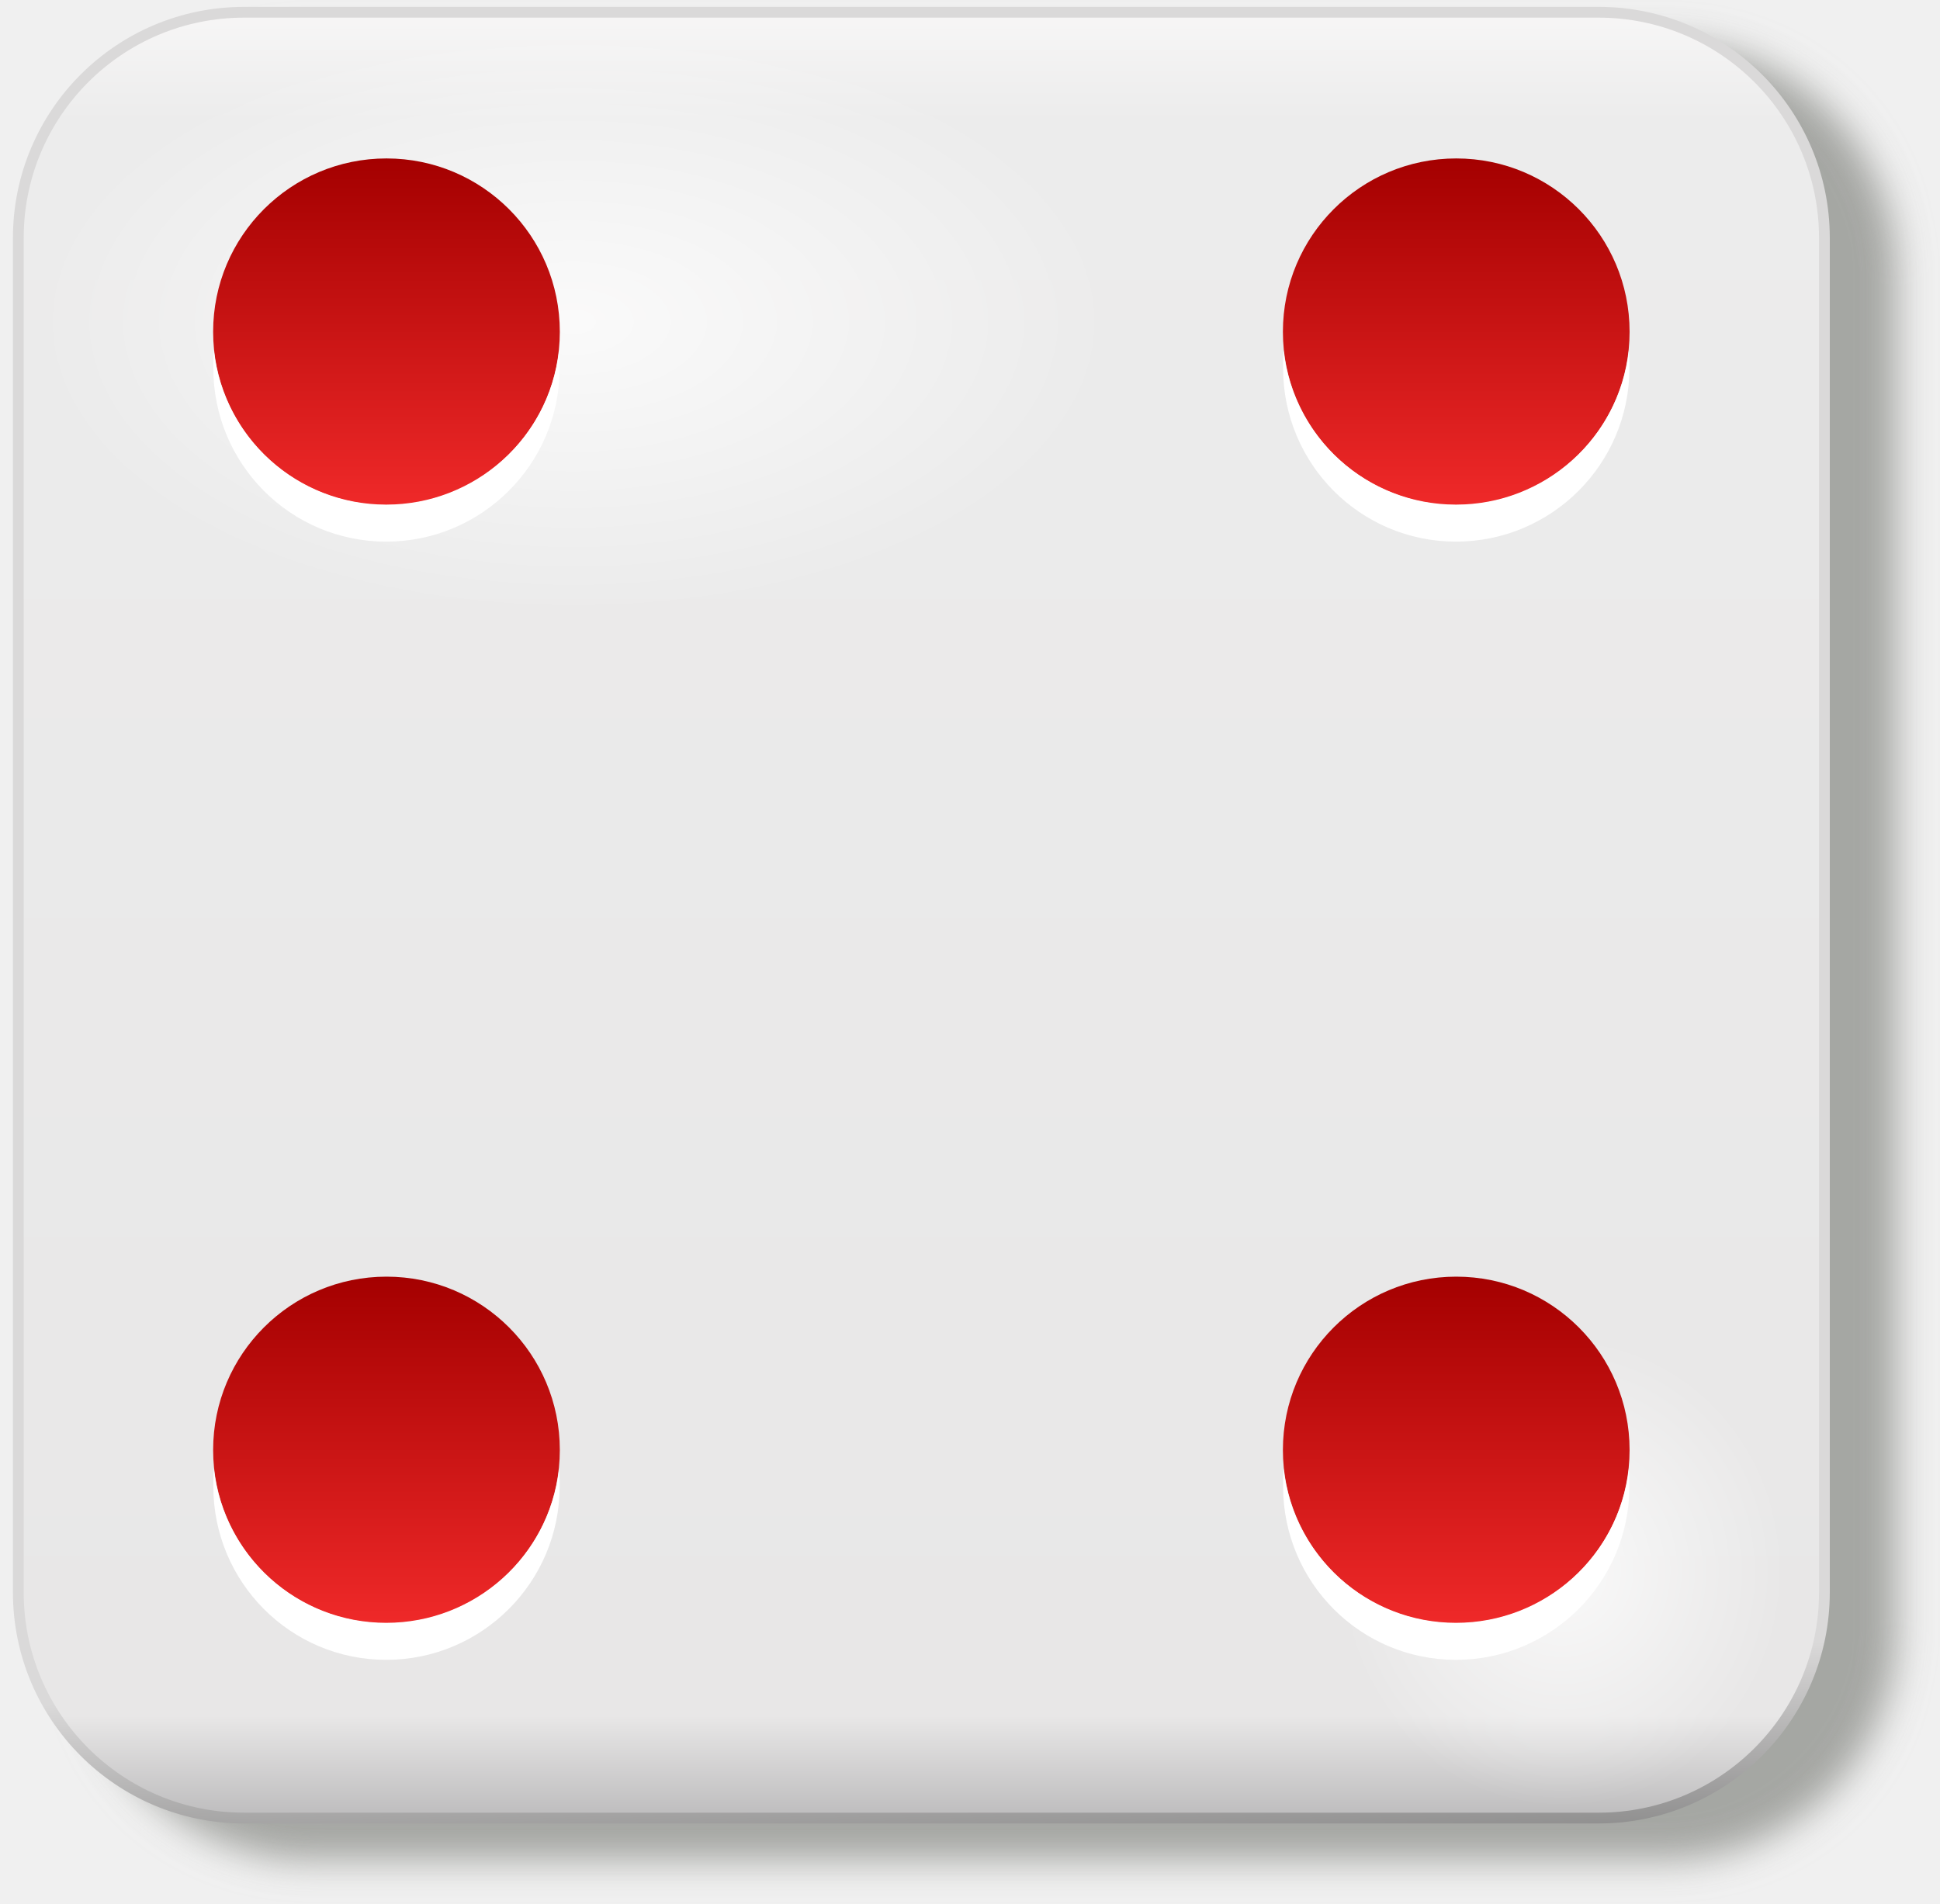
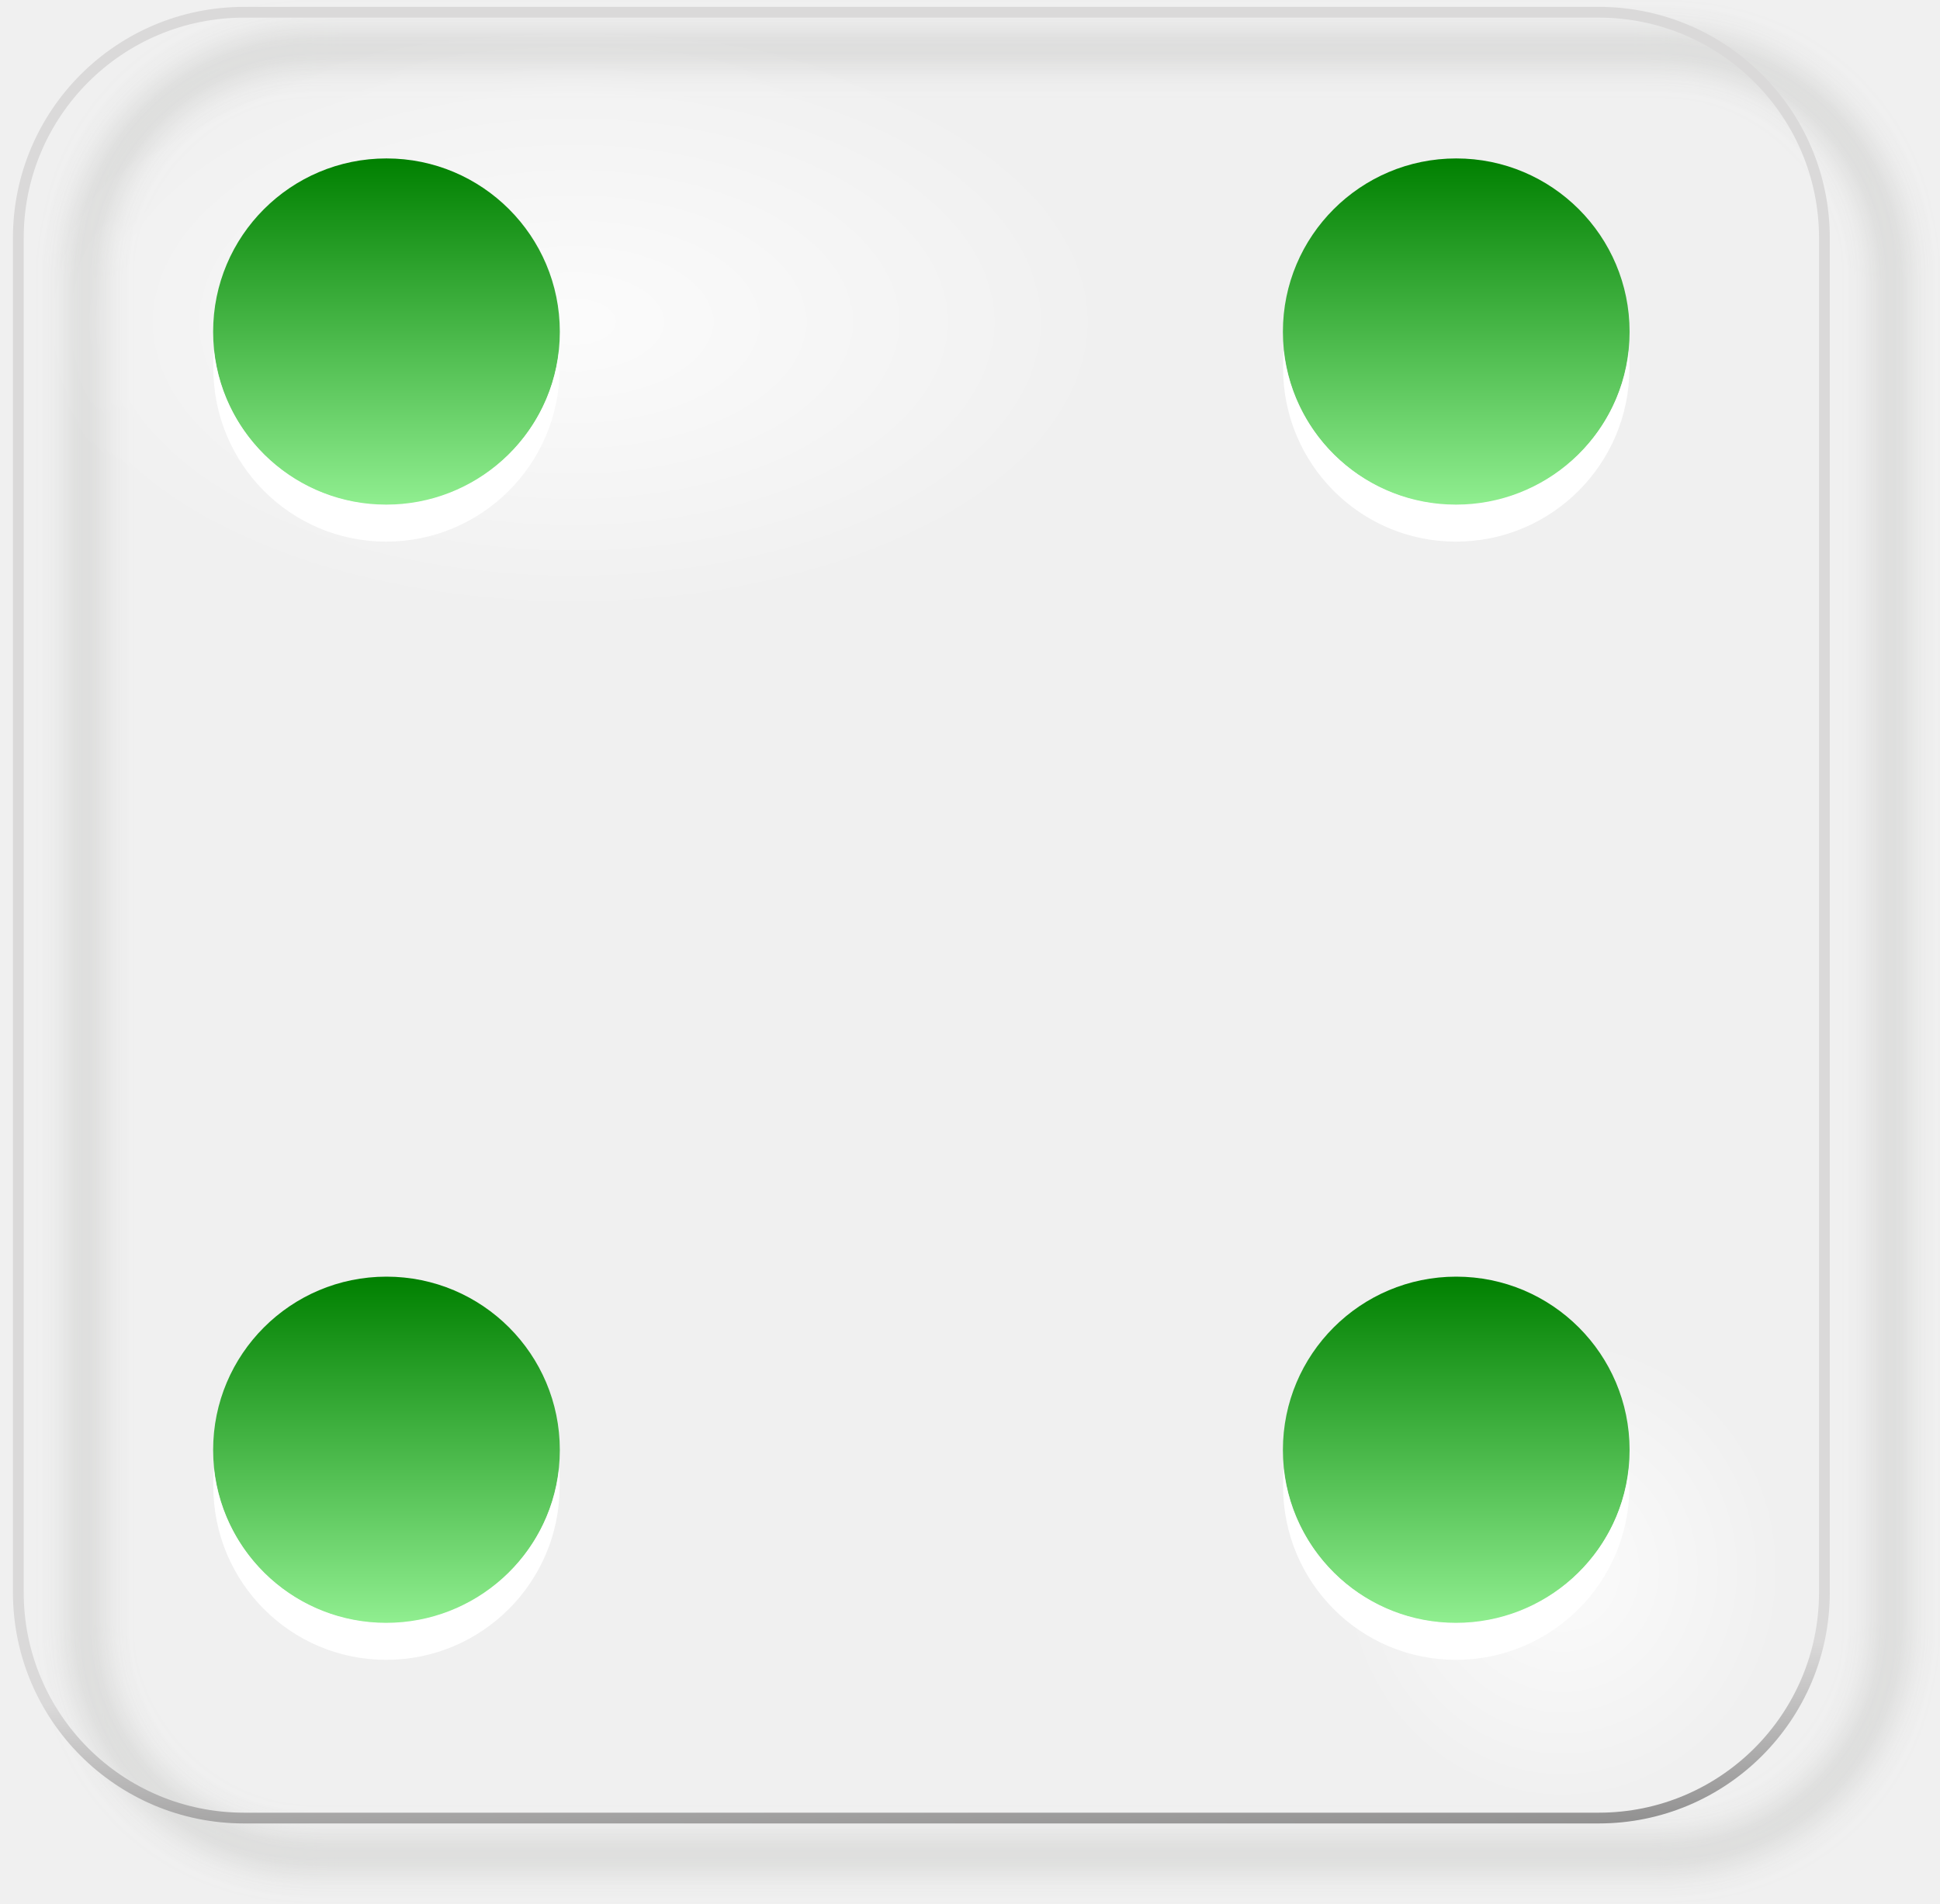
<svg xmlns="http://www.w3.org/2000/svg" xmlns:xlink="http://www.w3.org/1999/xlink" width="319.173" height="313.177" id="svg7075" version="1.1">
  <defs id="defs7077">
    <linearGradient xlink:href="#linearGradient9462" id="linearGradient6357" gradientUnits="userSpaceOnUse" x1="72.832" y1="20.395" x2="72.832" y2="36.658" />
    <linearGradient id="linearGradient9462">
-       <stop style="stop-color:#a40000;stop-opacity:1" offset="0" id="stop9464" />
-       <stop style="stop-color:#ef2929;stop-opacity:1" offset="1" id="stop9466" />
+       <stop style="stop-color:green;stop-opacity:1" offset="0" id="stop9464" />
+       <stop style="stop-color:lightgreen;stop-opacity:1" offset="1" id="stop9466" />
    </linearGradient>
    <linearGradient xlink:href="#linearGradient9462" id="linearGradient6359" gradientUnits="userSpaceOnUse" x1="72.832" y1="20.395" x2="72.832" y2="36.658" />
    <linearGradient xlink:href="#linearGradient9462" id="linearGradient6361" gradientUnits="userSpaceOnUse" x1="72.832" y1="20.395" x2="72.832" y2="36.658" />
    <linearGradient xlink:href="#linearGradient9462" id="linearGradient6363" gradientUnits="userSpaceOnUse" x1="72.832" y1="20.395" x2="72.832" y2="36.658" />
    <radialGradient xlink:href="#linearGradient9498" id="radialGradient6365" gradientUnits="userSpaceOnUse" gradientTransform="matrix(1,0,0,0.8493151,0,14.20771)" cx="103.591" cy="94.288" fx="103.591" fy="94.288" r="25.809" />
    <linearGradient id="linearGradient9498">
      <stop style="stop-color:#ffffff;stop-opacity:1;" offset="0" id="stop9500" />
      <stop style="stop-color:#ffffff;stop-opacity:0;" offset="1" id="stop9502" />
    </linearGradient>
    <filter color-interpolation-filters="sRGB" id="filter9518">
      <feGaussianBlur stdDeviation="0.714" id="feGaussianBlur9520" />
    </filter>
    <radialGradient xlink:href="#linearGradient9498" id="radialGradient6367" gradientUnits="userSpaceOnUse" gradientTransform="matrix(1,0,0,0.8493151,0,14.20771)" cx="103.591" cy="94.288" fx="103.591" fy="94.288" r="25.809" />
    <linearGradient xlink:href="#linearGradient9356" id="linearGradient6285" gradientUnits="userSpaceOnUse" gradientTransform="matrix(4,0,0,4,-715.1449,-1918.801)" x1="264.286" y1="573.262" x2="264.286" y2="649.319" />
    <linearGradient id="linearGradient9356">
      <stop style="stop-color:#f9f8f8;stop-opacity:1" offset="0" id="stop9358" />
      <stop id="stop9364" offset="0.07" style="stop-color:#ececec;stop-opacity:1" />
      <stop style="stop-color:#e8e7e7;stop-opacity:1" offset="0.933" id="stop9366" />
      <stop style="stop-color:#b4b3b4;stop-opacity:1" offset="1" id="stop9360" />
    </linearGradient>
    <linearGradient xlink:href="#linearGradient9376" id="linearGradient6287" gradientUnits="userSpaceOnUse" gradientTransform="matrix(4,0,0,4,-715.1449,-1918.801)" x1="248.757" y1="634.691" x2="249.814" y2="664.505" />
    <linearGradient id="linearGradient9376">
      <stop style="stop-color:#dad9d9;stop-opacity:1;" offset="0" id="stop9378" />
      <stop id="stop9384" offset="0.28" style="stop-color:#dad9d9;stop-opacity:1" />
      <stop style="stop-color:#000000;stop-opacity:1" offset="1" id="stop9380" />
    </linearGradient>
    <filter color-interpolation-filters="sRGB" id="filter10343">
      <feGaussianBlur stdDeviation="0.743" id="feGaussianBlur10345" />
    </filter>
  </defs>
  <g id="layer1" transform="translate(-190.4135,-375.7735)">
-     <rect ry="9.286" y="783.719" x="96.107" height="74.286" width="74.286" id="rect10647" style="opacity:0.722;fill:#888a85;fill-opacity:1;stroke:#888a85;stroke-width:0.443;stroke-miterlimit:4;stroke-opacity:1;stroke-dasharray:none;filter:url(#filter10343)" transform="matrix(4,0,0,4,-180.0022,-2751.086)" />
-     <rect style="fill:url(#linearGradient6285);fill-opacity:1;stroke:url(#linearGradient6287);stroke-width:1.772;stroke-miterlimit:4;stroke-opacity:1;stroke-dasharray:none" id="rect10649" width="297.143" height="297.143" x="193.426" y="377.791" ry="37.143" />
+     <rect ry="9.286" y="783.719" x="96.107" height="74.286" width="74.286" id="rect10647" style="opacity:0.722;fill:#888a85;fill-opacity:0;stroke:#888a85;stroke-width:0.443;stroke-miterlimit:4;stroke-opacity:1;stroke-dasharray:none;filter:url(#filter10343)" transform="matrix(4,0,0,4,-180.0022,-2751.086)" />
+     <rect style="fill:url(#linearGradient6285);fill-opacity:0;stroke:url(#linearGradient6287);stroke-width:1.772;stroke-miterlimit:4;stroke-opacity:1;stroke-dasharray:none" id="rect10649" width="297.143" height="297.143" x="193.426" y="377.791" ry="37.143" />
    <path transform="matrix(3.428882,0,0,2.193759,-70.41718,221.8864)" d="m 129.401,94.288 c 0,12.106 -11.555,21.92 -25.809,21.92 -14.254,0 -25.809,-9.814 -25.809,-21.92 0,-12.106 11.555,-21.92 25.809,-21.92 14.254,0 25.809,9.814 25.809,21.92 z" id="path10651" style="opacity:0.763;fill:url(#radialGradient6367);fill-opacity:1;stroke:none;filter:url(#filter9518)" />
    <path style="opacity:0.763;fill:url(#radialGradient6365);fill-opacity:1;stroke:none;filter:url(#filter9518)" id="path10653" d="m 129.401,94.288 c 0,12.106 -11.555,21.92 -25.809,21.92 -14.254,0 -25.809,-9.814 -25.809,-21.92 0,-12.106 11.555,-21.92 25.809,-21.92 14.254,0 25.809,9.814 25.809,21.92 z" transform="matrix(1.424904,0,0,1.758147,299.8118,468.4156)" />
    <path transform="matrix(3.50703,0,0,3.50703,-1.426166,330.3186)" d="m 80.964,28.527 c 0,4.491 -3.641,8.132 -8.132,8.132 -4.491,0 -8.132,-3.641 -8.132,-8.132 0,-4.491 3.641,-8.132 8.132,-8.132 4.491,0 8.132,3.641 8.132,8.132 z" id="path10661" style="fill:url(#linearGradient6363);fill-opacity:1;stroke:none" />
    <path style="fill:url(#linearGradient6361);fill-opacity:1;stroke:none" id="path10663" d="m 80.964,28.527 c 0,4.491 -3.641,8.132 -8.132,8.132 -4.491,0 -8.132,-3.641 -8.132,-8.132 0,-4.491 3.641,-8.132 8.132,-8.132 4.491,0 8.132,3.641 8.132,8.132 z" transform="matrix(3.50703,0,0,3.50703,174.5738,330.3186)" />
    <path transform="matrix(3.50703,0,0,3.50703,-1.426166,514.3186)" d="m 80.964,28.527 c 0,4.491 -3.641,8.132 -8.132,8.132 -4.491,0 -8.132,-3.641 -8.132,-8.132 0,-4.491 3.641,-8.132 8.132,-8.132 4.491,0 8.132,3.641 8.132,8.132 z" id="path10665" style="fill:url(#linearGradient6359);fill-opacity:1;stroke:none" />
    <path style="fill:url(#linearGradient6357);fill-opacity:1;stroke:none" id="path10667" d="m 80.964,28.527 c 0,4.491 -3.641,8.132 -8.132,8.132 -4.491,0 -8.132,-3.641 -8.132,-8.132 0,-4.491 3.641,-8.132 8.132,-8.132 4.491,0 8.132,3.641 8.132,8.132 z" transform="matrix(3.50703,0,0,3.50703,174.5738,514.3186)" />
    <path id="path10675" d="m 401.605,617.507 c -0.097,0.959 -0.095,1.869 -0.095,2.854 0,15.75 12.691,28.536 28.441,28.536 15.75,0 28.536,-12.786 28.536,-28.536 0,-0.984 0.002,-1.895 -0.095,-2.854 -1.588,14.246 -13.771,25.302 -28.441,25.302 -14.67,0 -26.757,-11.056 -28.346,-25.302 z" style="fill:#ffffff;fill-opacity:1;stroke:none" />
    <path style="fill:#ffffff;fill-opacity:1;stroke:none" d="m 225.605,617.507 c -0.097,0.959 -0.095,1.869 -0.095,2.854 0,15.75 12.691,28.536 28.441,28.536 15.75,0 28.536,-12.786 28.536,-28.536 0,-0.984 0.002,-1.895 -0.095,-2.854 -1.588,14.246 -13.771,25.302 -28.441,25.302 -14.67,0 -26.757,-11.056 -28.346,-25.302 z" id="path10677" />
    <path id="path10679" d="m 225.605,433.507 c -0.097,0.959 -0.095,1.869 -0.095,2.854 0,15.75 12.691,28.536 28.441,28.536 15.75,0 28.536,-12.786 28.536,-28.536 0,-0.984 0.002,-1.895 -0.095,-2.854 -1.588,14.246 -13.771,25.302 -28.441,25.302 -14.67,0 -26.757,-11.056 -28.346,-25.302 z" style="fill:#ffffff;fill-opacity:1;stroke:none" />
    <path style="fill:#ffffff;fill-opacity:1;stroke:none" d="m 401.605,433.507 c -0.097,0.959 -0.095,1.869 -0.095,2.854 0,15.75 12.691,28.536 28.441,28.536 15.75,0 28.536,-12.786 28.536,-28.536 0,-0.984 0.002,-1.895 -0.095,-2.854 -1.588,14.246 -13.771,25.302 -28.441,25.302 -14.67,0 -26.757,-11.056 -28.346,-25.302 z" id="path10681" />
  </g>
</svg>
